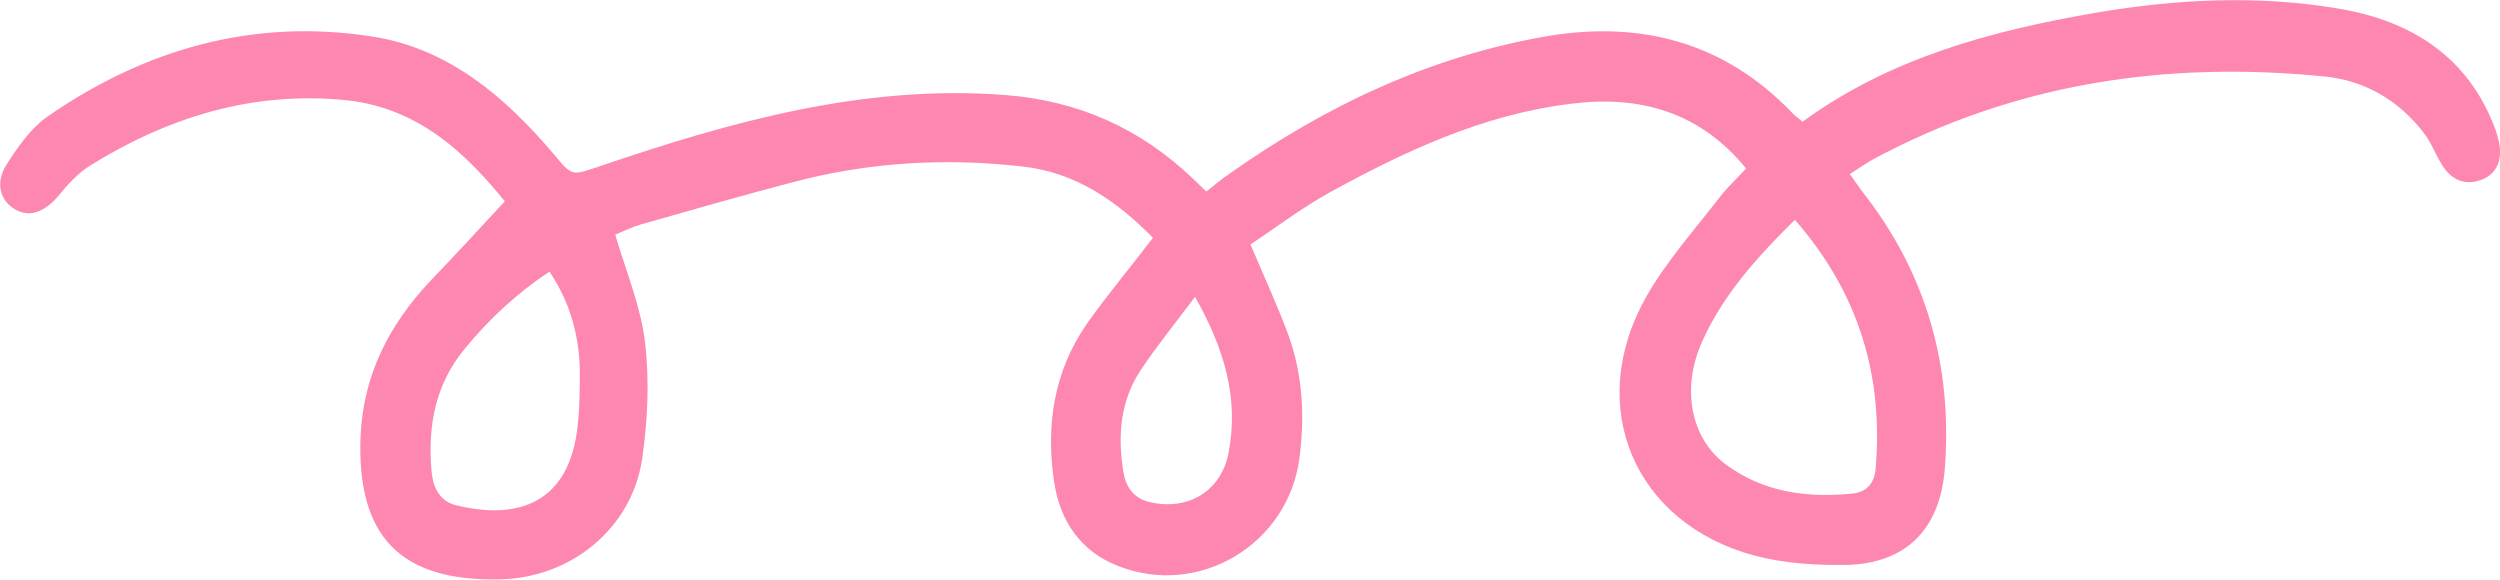
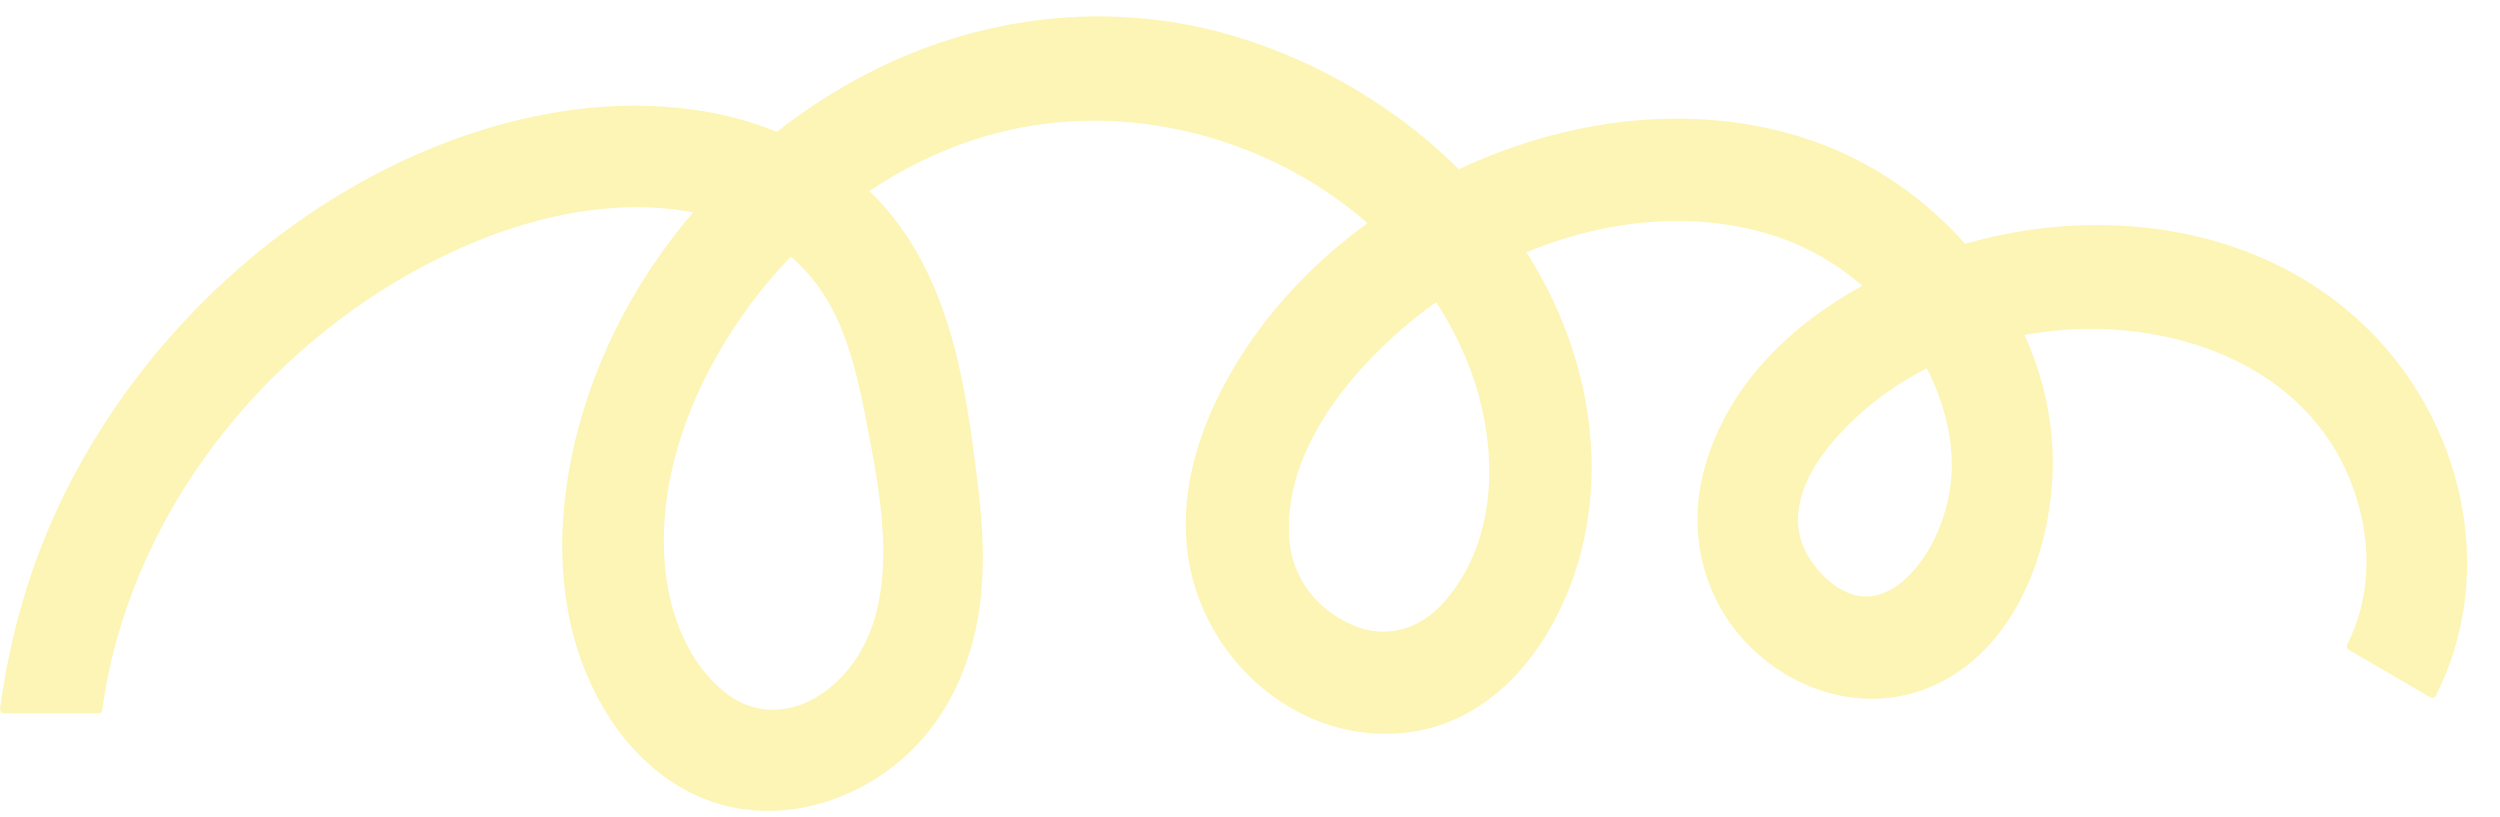
- <svg xmlns="http://www.w3.org/2000/svg" contentScriptType="text/ecmascript" zoomAndPan="magnify" contentStyleType="text/css" id="Layer_1" enable-background="new 0 0 486.8 112.9" version="1.1" xml:space="preserve" fill="#000000" preserveAspectRatio="xMidYMid meet" viewBox="0 0 486.8 112.9" x="0px" y="0px">
+ <svg xmlns="http://www.w3.org/2000/svg" contentScriptType="text/ecmascript" fill="#000000" width="396.9" zoomAndPan="magnify" contentStyleType="text/css" viewBox="-0.0 -2.6 396.9 129.6" height="129.6" preserveAspectRatio="xMidYMid meet" version="1">
  <g id="change1_1">
-     <path fill="#fd87b1" d="m98.3 39.2c-7.2-8.8-16.4-18.2-31-19.7-18.1-1.8-34.5 3.3-49.7 12.7-2.4 1.5-4.4 3.7-6.2 5.9-2.7 3.2-5.6 4.3-8.4 2.7-3-1.7-4-5.2-1.7-8.8 2.2-3.4 4.6-6.9 7.8-9.2 19-13.2 40.1-19.3 63.3-15.7 15 2.3 26 11.8 35.5 23 3.6 4.3 3.4 4.1 8.8 2.3 25.6-8.7 51.4-16 79-13.9 14.3 1.1 26.3 6.5 36.5 16.2 0.8 0.8 1.7 1.6 2.7 2.6 1.5-1.2 2.9-2.4 4.4-3.4 18.8-13.3 39.3-23 62.2-26.9 18.2-3 34.4 1.3 47.5 15 0.5 0.6 1.2 1 2 1.7 17-12.4 36.7-17.7 57-21.2 15.8-2.7 31.7-3.5 47.5-0.8 14.1 2.4 25.2 9.4 30.4 23.5 0.5 1.5 1 3.2 0.9 4.7-0.1 2.8-1.8 4.8-4.6 5.4-3 0.7-5.2-0.8-6.7-3.2-1.3-2.1-2.1-4.4-3.6-6.3-4.9-6.3-11.4-10.1-19.2-10.9-30.9-3.1-60.5 1.3-88.1 16.2-1.4 0.8-2.7 1.7-4.4 2.8 0.9 1.3 1.7 2.4 2.5 3.5 12.4 15.8 17.5 33.8 16 53.8-0.9 11.7-7.4 18.5-19.1 18.8-6 0.1-12.2-0.3-17.9-1.8-23.6-6.3-33.2-29.2-21.1-50.5 4-7 9.5-13.1 14.5-19.6 1.5-1.9 3.3-3.5 4.9-5.3-9-11-20.7-14.3-34.1-12.6-17.2 2.1-32.5 9.3-47.4 17.5-5.3 3-10.2 6.7-15 9.9 2.7 6.4 5.3 12 7.4 17.7 2.8 7.8 3.2 15.9 2.1 24.1-2.3 16.7-19.6 27-35.3 20.8-7.2-2.8-11.2-8.6-12.4-16.1-1.7-11-0.2-21.6 6.3-31 4-5.7 8.5-11 12.9-16.8-7.1-7.2-15.1-12.8-25.6-13.9-15.1-1.7-29.9-0.8-44.6 3.1-9.9 2.6-19.7 5.4-29.5 8.2-2 0.6-3.8 1.5-5 2 2.1 7.2 5 14 5.8 21 0.9 7.5 0.5 15.4-0.6 22.9-2.1 13.4-13.9 22.9-27.5 23.2-19.5 0.5-28-8.3-27.3-27.7 0.5-12.1 5.6-21.9 13.6-30.4 4.8-5 9.4-10 14.5-15.5zm251.2 3.6c-7.3 7.2-14 14.6-18.1 23.8s-2.1 18.8 4.6 23.8c7.4 5.5 15.9 6.6 24.8 5.7 2.6-0.3 4.1-1.9 4.4-4.6 1.6-18.2-3.2-34.4-15.7-48.7zm-242.5 10.1c-6.4 4.2-11.8 9.3-16.5 15-5.7 6.9-7.2 14.9-6.5 23.5 0.2 3 1.3 6 4.5 6.9 11.3 2.9 21.7 0.4 23.8-14 0.6-4.1 0.6-8.3 0.6-12.5-0.2-6.8-2-13.1-5.9-18.9zm125.7 4.9c-3.8 5.1-7.5 9.6-10.6 14.3-3.9 5.9-4.5 12.6-3.4 19.5 0.4 2.9 1.8 5.3 4.9 6.1 7.5 1.9 14.1-1.9 15.6-9.4 2.1-10.7-0.8-20.4-6.5-30.5z" />
+     <path fill="#fdf5b6" d="M374.719,48.468c-15.63-14.455-38.131-18.066-58.407-13.469 c-1.432,0.325-2.873,0.698-4.316,1.108c-6.034-6.778-13.619-12.192-21.934-15.493 c-16.922-6.718-36.204-5.247-52.943,1.28c-1.858,0.725-3.693,1.523-5.506,2.373 c-9.702-9.622-21.857-16.854-34.835-20.884c-19.152-5.948-39.632-3.895-57.568,4.929 c-5.615,2.763-10.938,6.134-15.873,10.01c-3.841-1.561-7.877-2.661-11.971-3.316 c-20.411-3.262-41.867,3.458-59.065,14.283c-17.745,11.17-32.485,27.374-41.872,46.129 C5.011,86.244,1.635,97.884,0.008,109.865c-0.053,0.394,0.153,0.791,0.603,0.791c5,0,10,0,15,0 c0.028,0,0.048-0.012,0.074-0.015c0.25,0.011,0.483-0.115,0.528-0.444C20.214,80.895,39.658,55.119,65.184,40.77 c13.269-7.459,29.552-12.531,44.848-9.66c-5.114,5.995-9.469,12.628-12.849,19.722 c-8.619,18.091-11.932,41.605-1.058,59.517c4.881,8.041,12.486,14.249,21.992,15.537 c8.669,1.175,17.476-1.763,24.207-7.227c8.26-6.705,12.503-16.653,13.465-27.092 c0.544-5.908,0.128-11.825-0.598-17.697c-0.791-6.396-1.638-12.8-3.106-19.081 c-2.371-10.151-6.491-19.794-14.062-27.071c6.537-4.356,13.764-7.65,21.417-9.489 c20.132-4.837,42.218,1.109,57.662,14.593c-8.45,6.146-15.775,13.818-21.125,22.784 c-5.28,8.848-8.77,19.064-7.449,29.474c1.334,10.517,7.801,19.989,17.101,25.103 c8.192,4.505,18.27,5.087,26.669,0.792c7.66-3.918,13.068-11.21,16.359-18.998 c7.483-17.71,4.039-38.118-6.04-54.074c-0.096-0.152-0.202-0.297-0.299-0.448 c6.918-2.861,14.27-4.618,21.708-4.92c7.837-0.318,15.837,0.985,22.924,4.436 c3.148,1.533,6.06,3.509,8.705,5.797c-11.558,6.349-21.321,15.87-24.968,28.663 c-3.061,10.741-0.209,21.988,8.12,29.549c7.213,6.548,17.449,9.333,26.743,5.851 c15.5-5.806,21.611-25.389,20.133-40.548c-0.532-5.456-2.017-10.746-4.256-15.713 c21.017-3.861,46.044,3.843,52.761,26.128c2.314,7.679,2.103,15.749-1.528,22.994 c-0.151,0.302-0.083,0.676,0.224,0.855c4.317,2.524,8.635,5.047,12.952,7.571c0.279,0.163,0.702,0.078,0.855-0.224 C396.82,87.942,390.881,63.415,374.719,48.468z M305.898,55.861c2.834,5.609,4.542,12.097,3.796,18.313 c-0.681,5.671-3.359,12.015-7.851,15.707c-2.087,1.715-4.708,2.684-7.394,1.977c-3.193-0.84-5.96-3.64-7.542-6.443 c-3.276-5.804-0.5-12.222,3.318-16.981C294.448,63.171,299.884,58.957,305.898,55.861z M221.158,50.878 c2.16-1.962,4.453-3.804,6.854-5.51c1.923,2.972,3.591,6.135,4.943,9.483c4.842,11.996,5.436,27.483-3.47,37.872 c-3.886,4.533-9.39,6.345-14.99,3.808c-5.689-2.578-9.454-7.594-9.833-13.872 C203.914,70.276,212.487,58.752,221.158,50.878z M125.564,38.143c3.002,2.595,5.449,5.831,7.231,9.656 c2.957,6.351,4.172,13.45,5.467,20.292c2.204,11.648,4.398,26.971-4.437,36.549 c-5.062,5.487-12.53,7.585-18.721,2.681c-5.758-4.562-8.676-12.117-9.452-19.231 c-1.778-16.309,5.738-33.127,15.933-45.49C122.85,41.065,124.18,39.579,125.564,38.143z" />
  </g>
</svg>
